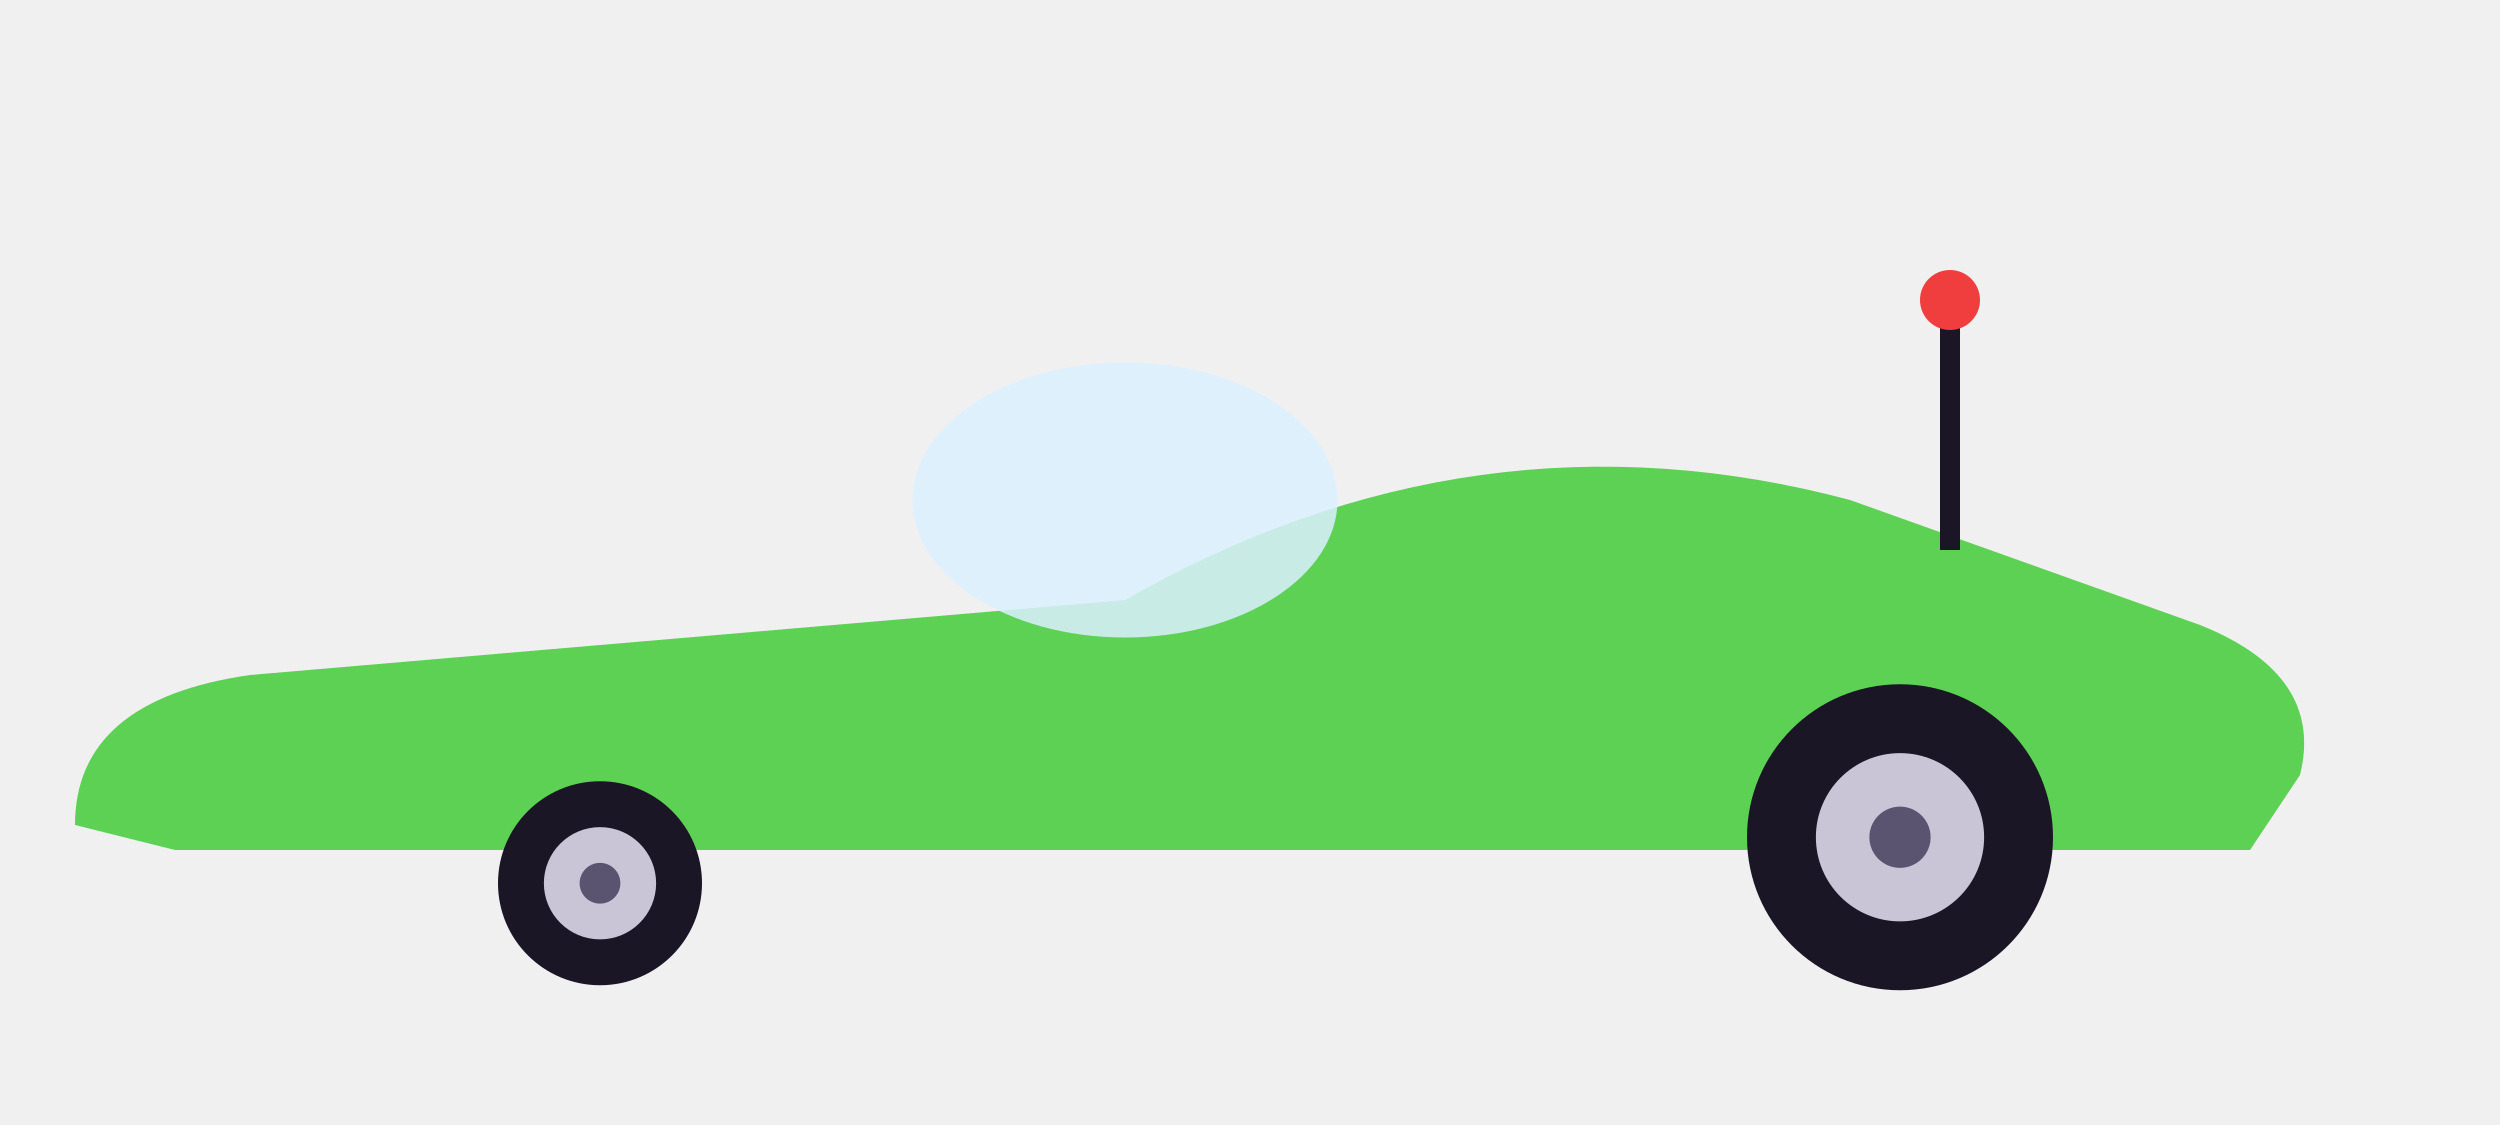
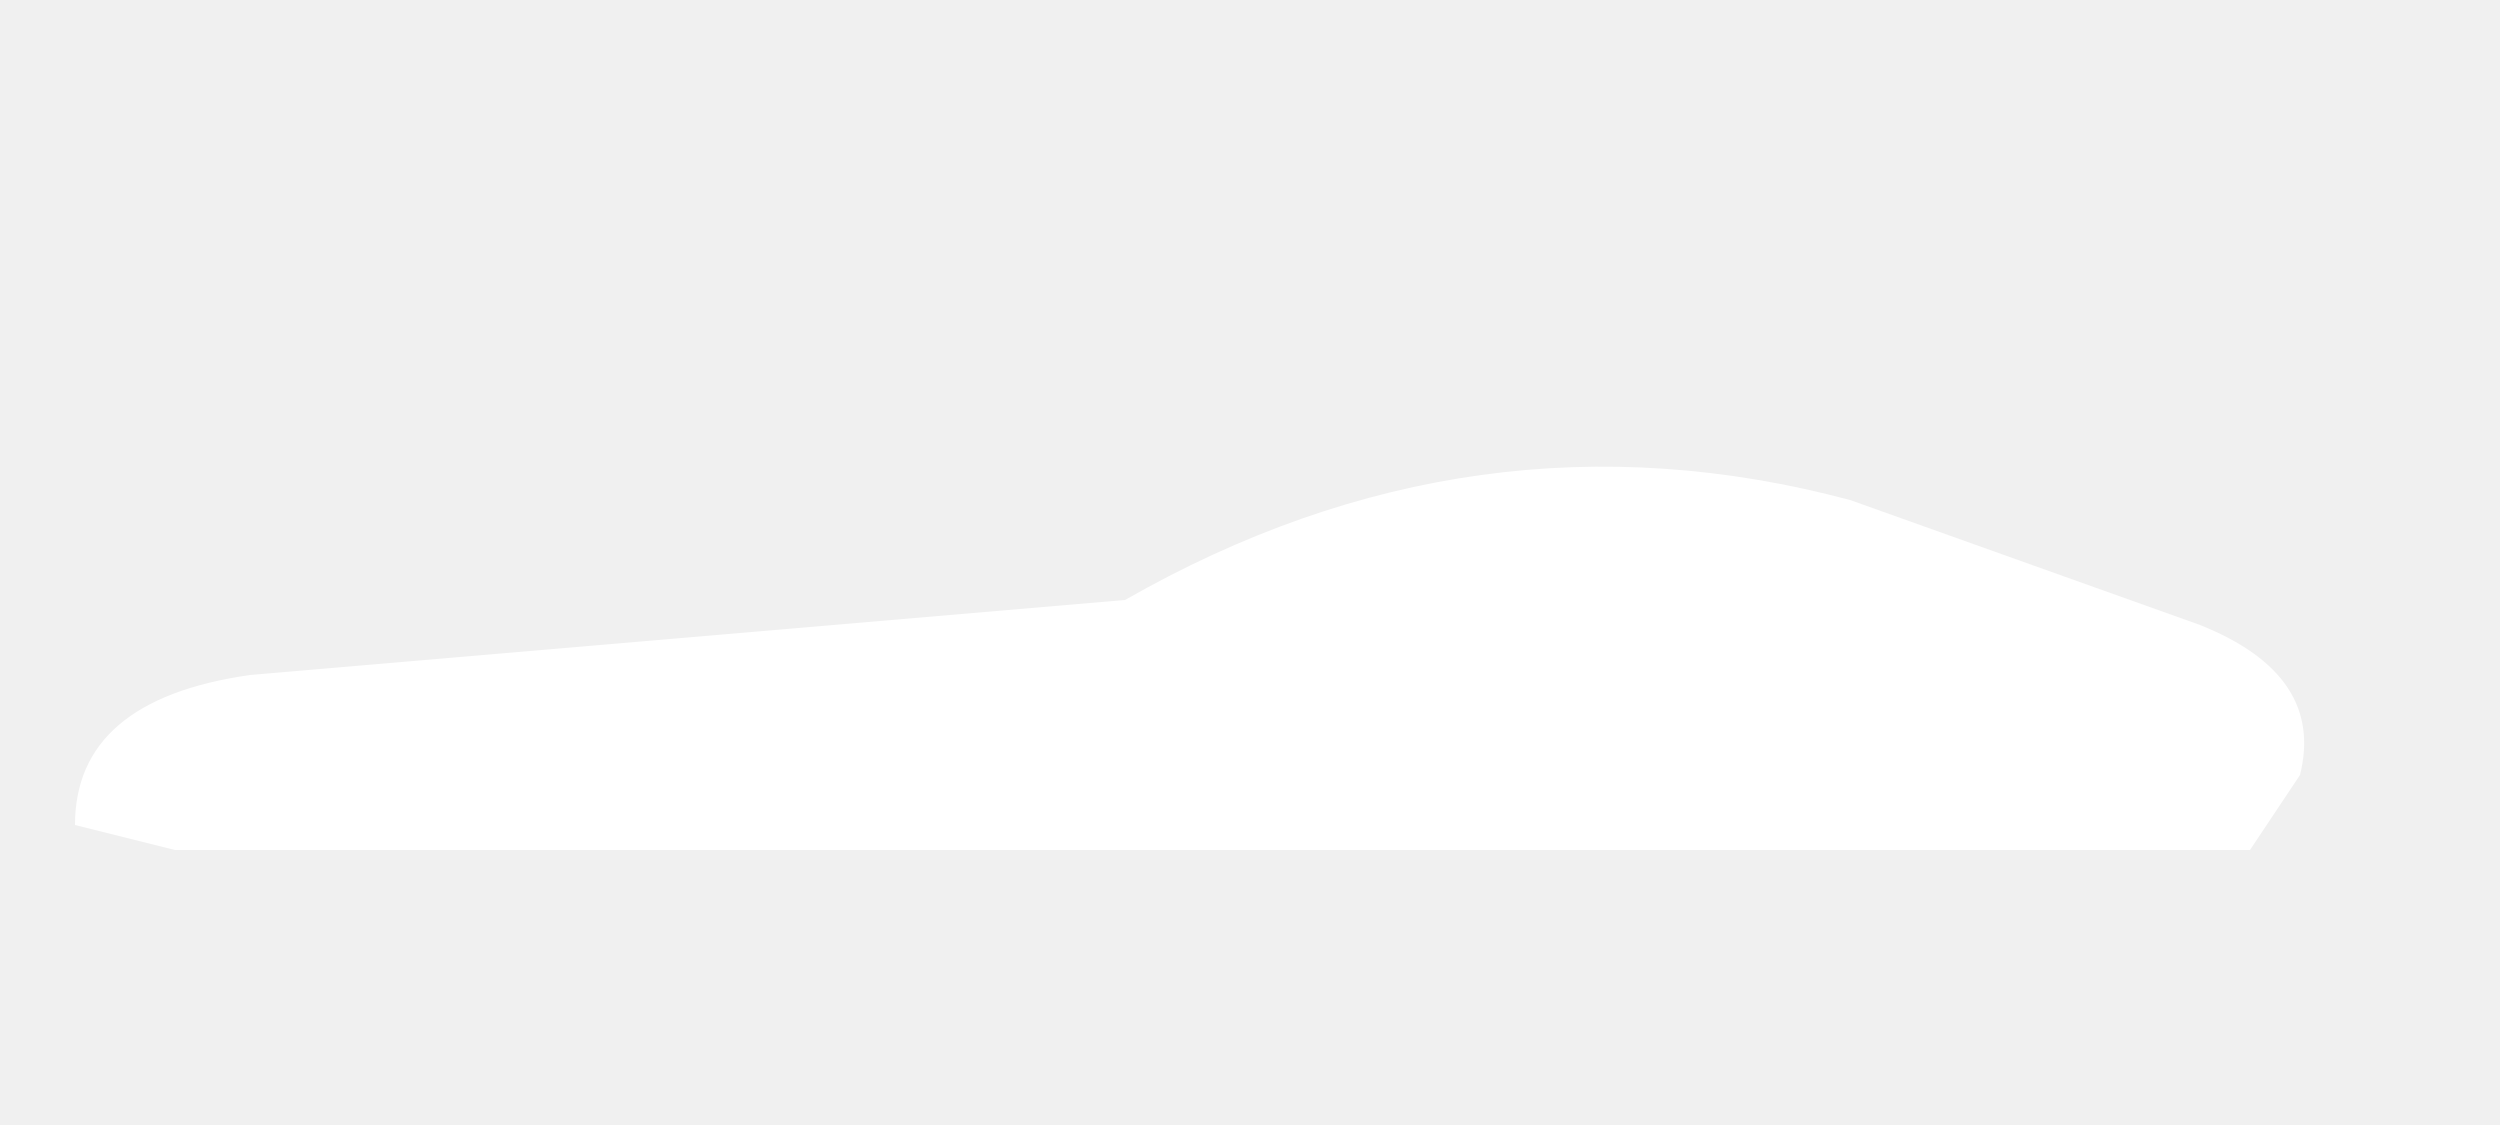
<svg xmlns="http://www.w3.org/2000/svg" width="800" height="360" viewBox="0 0 200 90">
-   <path d="M6 66 Q6 56 20 54 L90 48 Q118 32 148 40 L176 50 Q186 54 184 62 L180 68 L14 68 Z" fill="#5cd154" />
-   <ellipse cx="90" cy="40" rx="17" ry="11" fill="#dcf0ff" fill-opacity="0.85" />
-   <rect x="155.2" y="25" width="1.6" height="19" fill="#1a1626" />
-   <circle cx="156" cy="24" r="2.4" fill="#f03d3d" />
-   <circle cx="48" cy="70.66" r="8.16" fill="#1a1626" />
-   <circle cx="48" cy="70.66" r="4.49" fill="#c9c4d6" />
-   <circle cx="48" cy="70.66" r="1.63" fill="#5a5470" />
-   <circle cx="152" cy="66.98" r="12.24" fill="#1a1626" />
-   <circle cx="152" cy="66.98" r="6.73" fill="#c9c4d6" />
-   <circle cx="152" cy="66.98" r="2.45" fill="#5a5470" />
+   <path d="M6 66 Q6 56 20 54 L90 48 Q118 32 148 40 L176 50 Q186 54 184 62 L180 68 L14 68 Z" fill="#ffffff" />
</svg>
